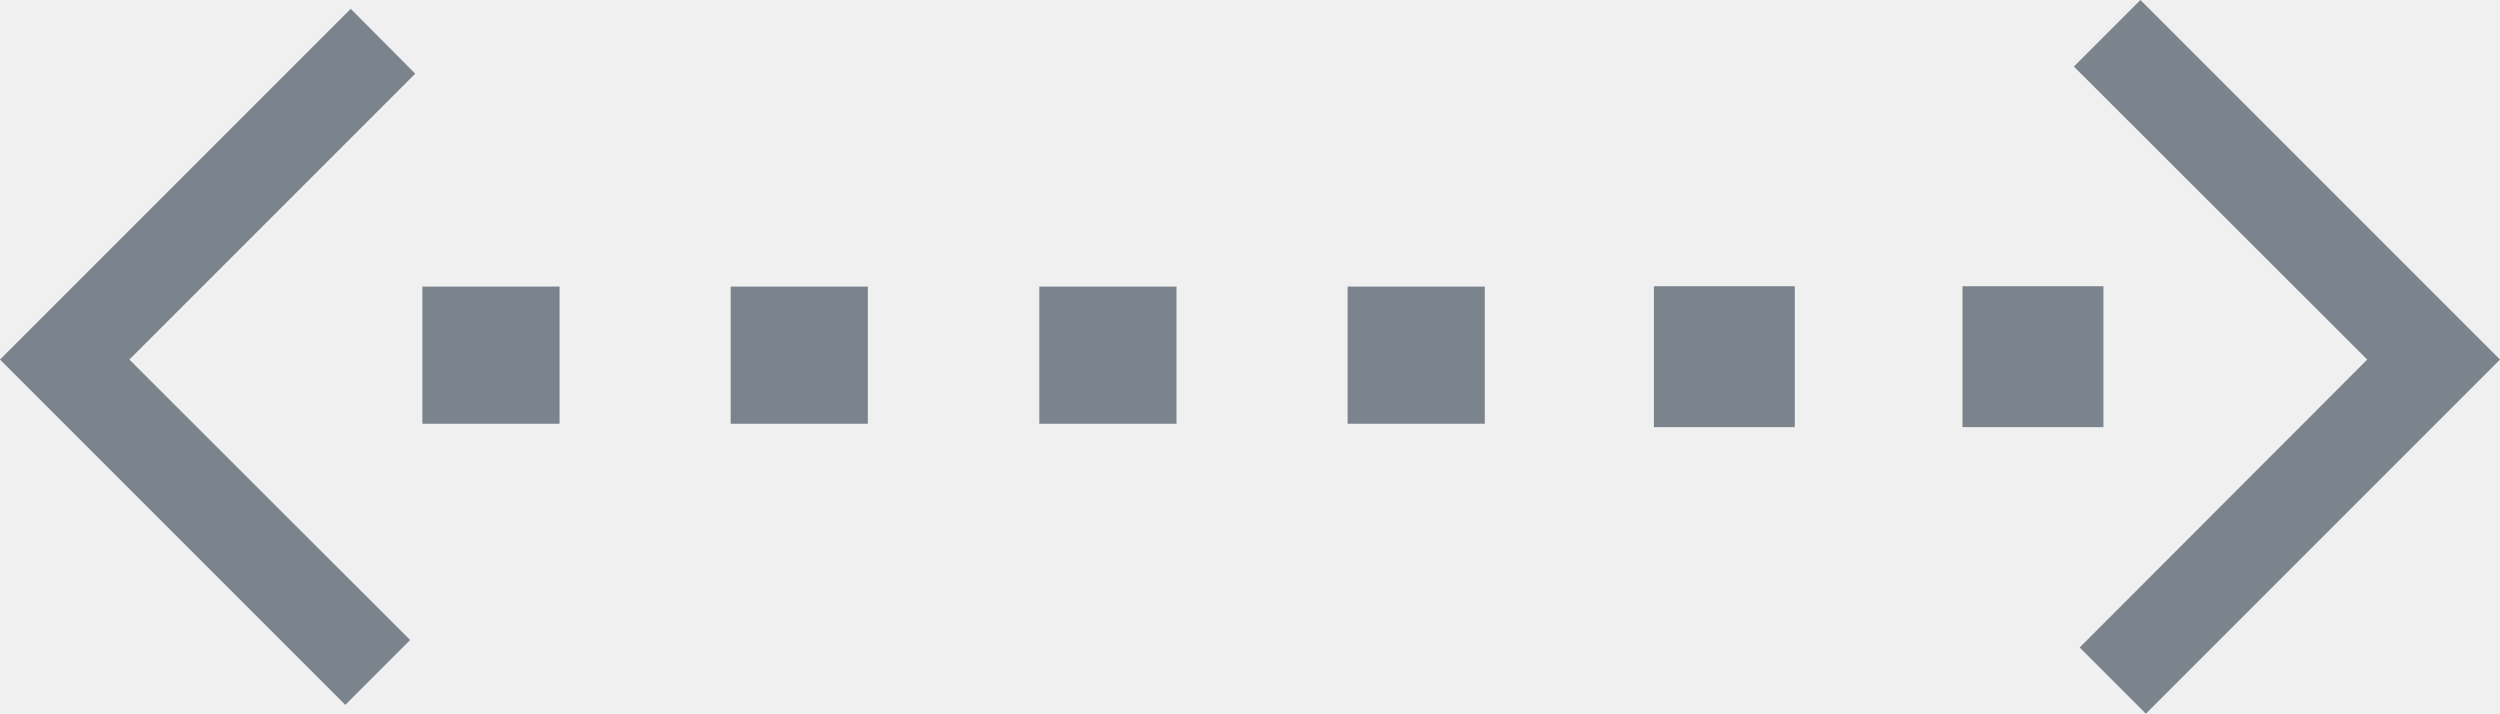
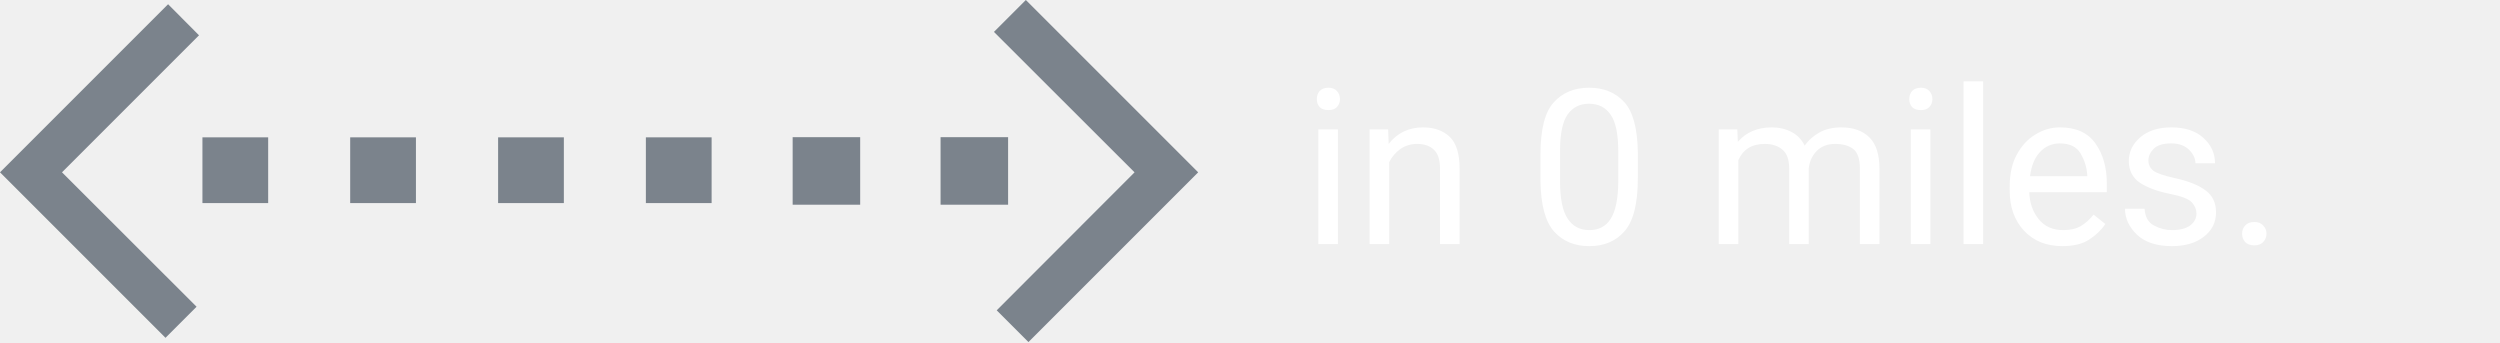
- <svg xmlns="http://www.w3.org/2000/svg" viewBox="0 0 73.63 21.02">
+ <svg xmlns="http://www.w3.org/2000/svg" viewBox="0 0 153.63 21.02">
  <defs>
-     <style>.cls-gray{fill:#7b838c;}.cls-white{fill:#fff;}.cls-blue{fill:#41c8ff;}</style>
+     <style>
+         .cls-gray{fill:#7b838c;}
+         .cls-white{fill:#fff;}
+         .cls-blue{fill:#41c8ff;}
+         .lane_change_in_miles { font: normal 10pt serif; fill: white; font-family:-apple-system,BlinkMacSystemFont,"Segoe UI",Roboto,"Helvetica Neue",Arial,"Noto Sans",sans-serif,"Apple Color Emoji","Segoe UI Emoji","Segoe UI Symbol","Noto Color Emoji"}
+         </style>
  </defs>
  <g id="Layer_2" data-name="Layer 2">
    <g id="Layer_4" data-name="Layer 4">
      <polygon class="cls-gray" id="left-arrow" points="10.17 20.76 0 10.59 10.33 0.26 12.23 2.17 3.81 10.59 12.08 18.85 10.17 20.76" />
      <rect class="cls-gray" id="left-dot-1" x="21.52" y="8.44" width="4.04" height="4.04" />
      <rect class="cls-gray" id="left-dot-2" x="12.44" y="8.44" width="4.04" height="4.04" />
      <rect class="cls-gray" id="left-dot-3" x="30.61" y="8.44" width="4.04" height="4.04" />
      <polygon class="cls-gray" id="right-arrow" points="63.2 21.02 73.63 10.59 63.04 0 61.08 1.96 69.72 10.59 61.25 19.07 63.2 21.02" />
      <rect class="cls-gray" id="right-dot-1" x="39.69" y="8.44" width="4.04" height="4.04" />
      <rect class="cls-gray" id="right-dot-2" x="57.8" y="8.44" width="4.15" height="4.15" transform="translate(119.75 21.02) rotate(180)" />
      <rect class="cls-gray" id="right-dot-3" x="48.72" y="8.44" width="4.15" height="4.15" transform="translate(101.58 21.02) rotate(180)" />
+       <text x="80" y="15" class="lane_change_in_miles" id="lane_change_in_miles_id"> in 0 miles.</text>
    </g>
  </g>
</svg>
